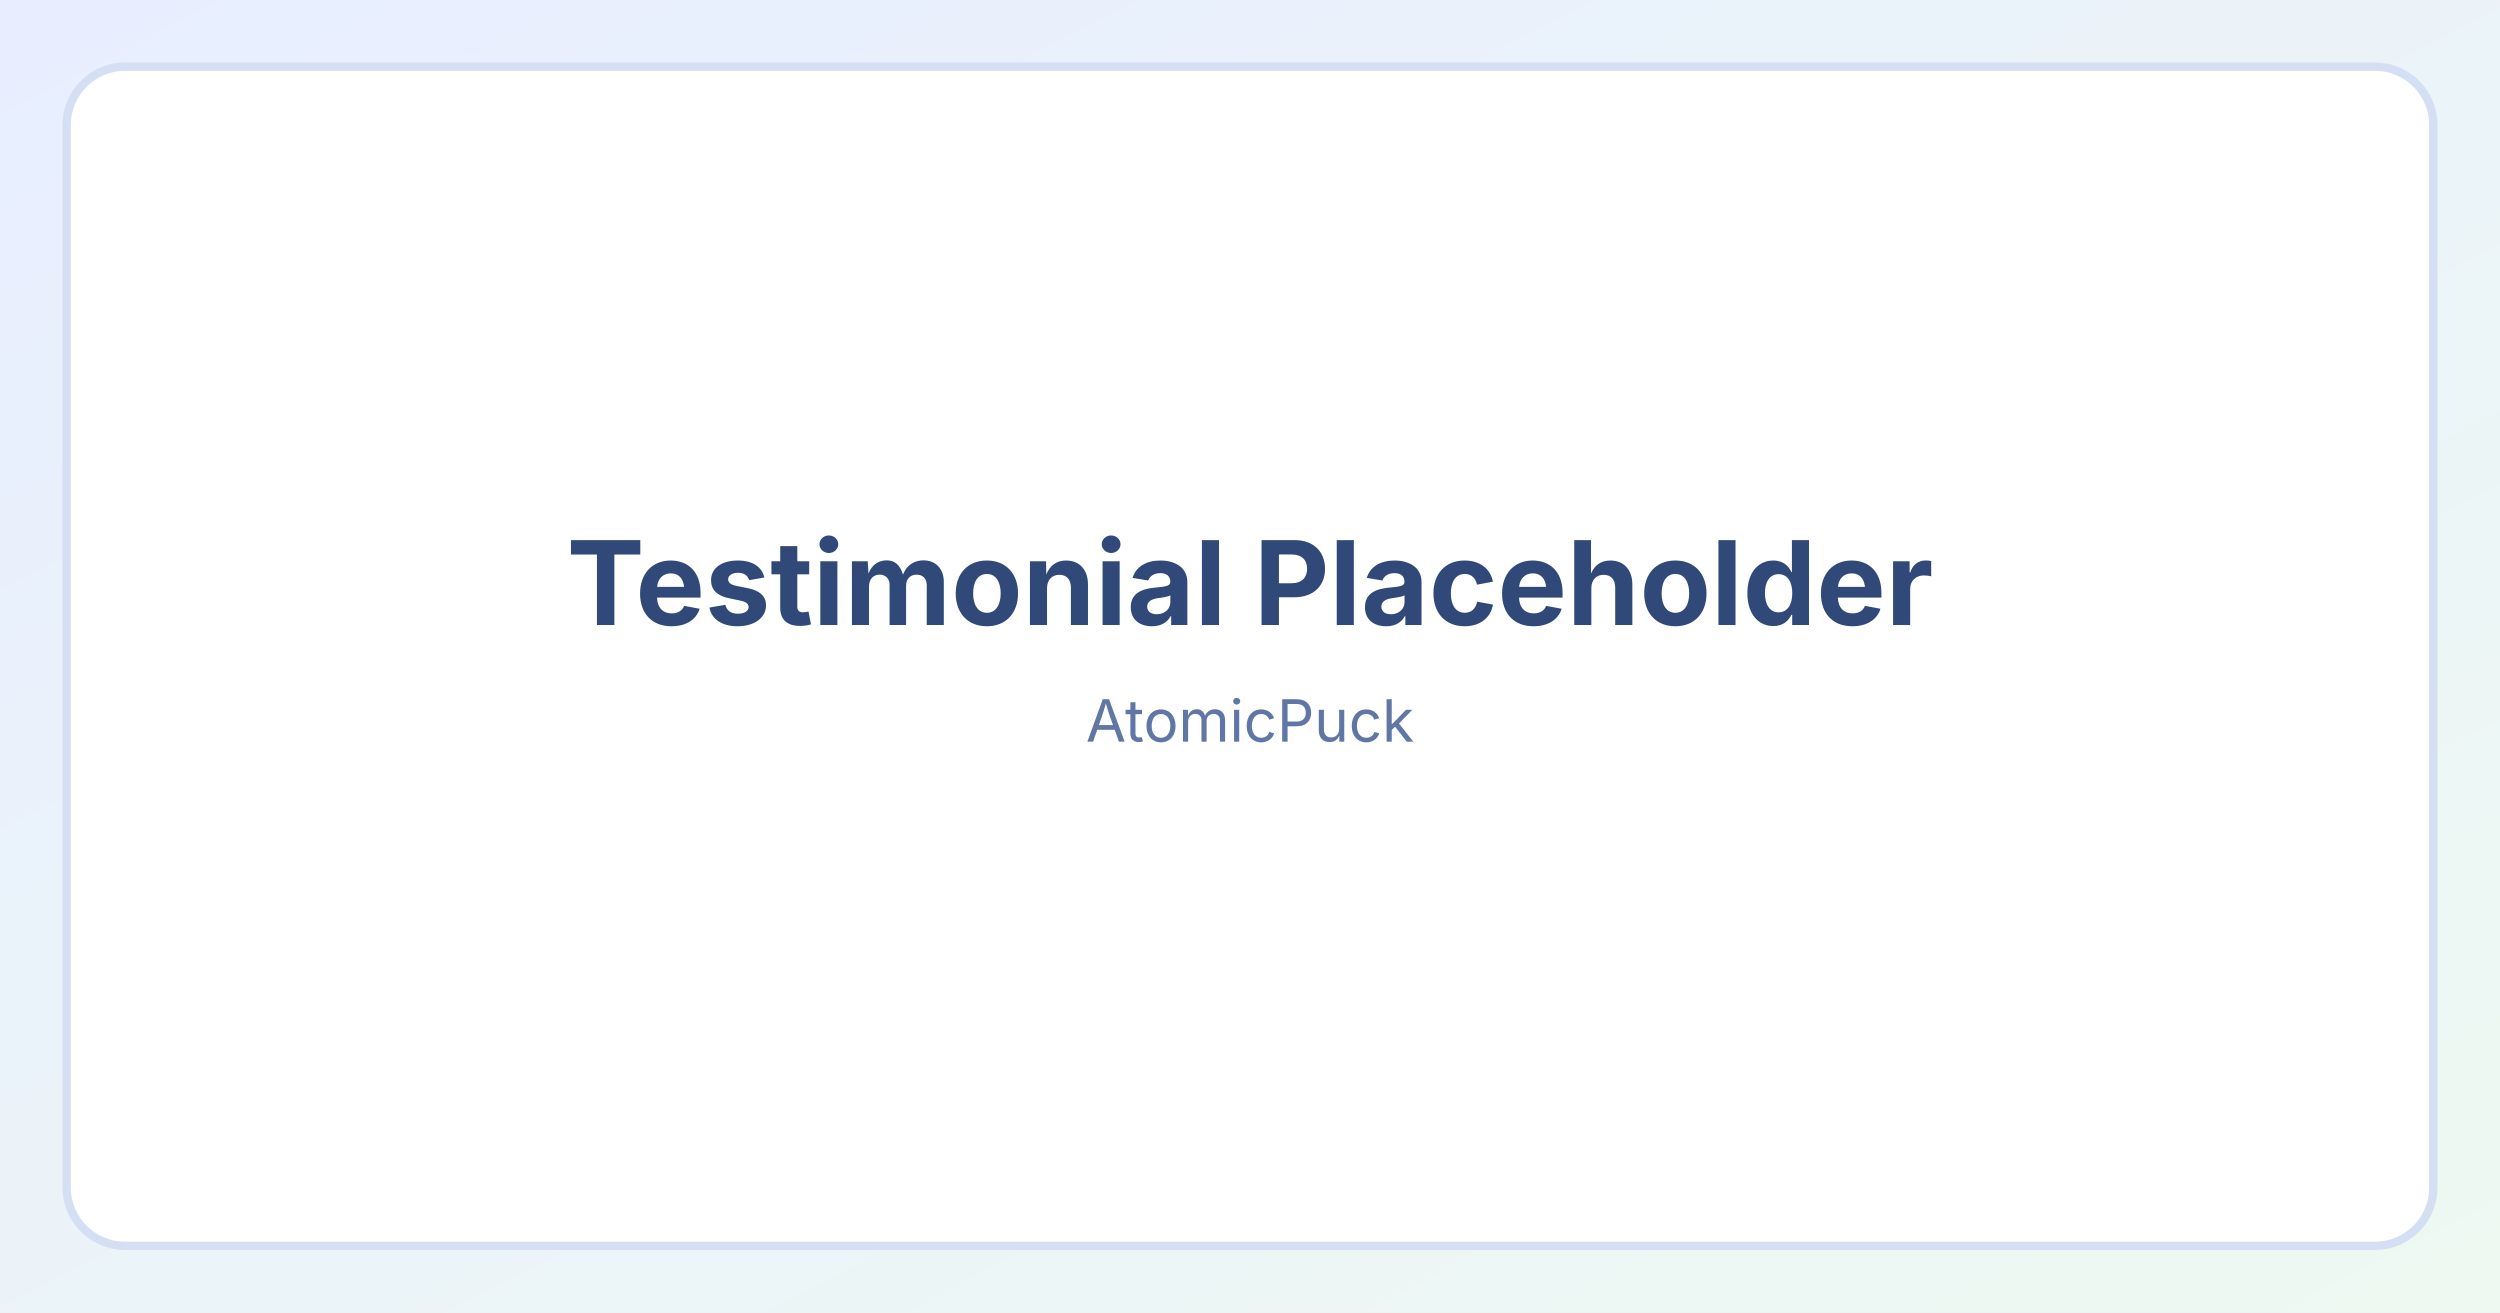
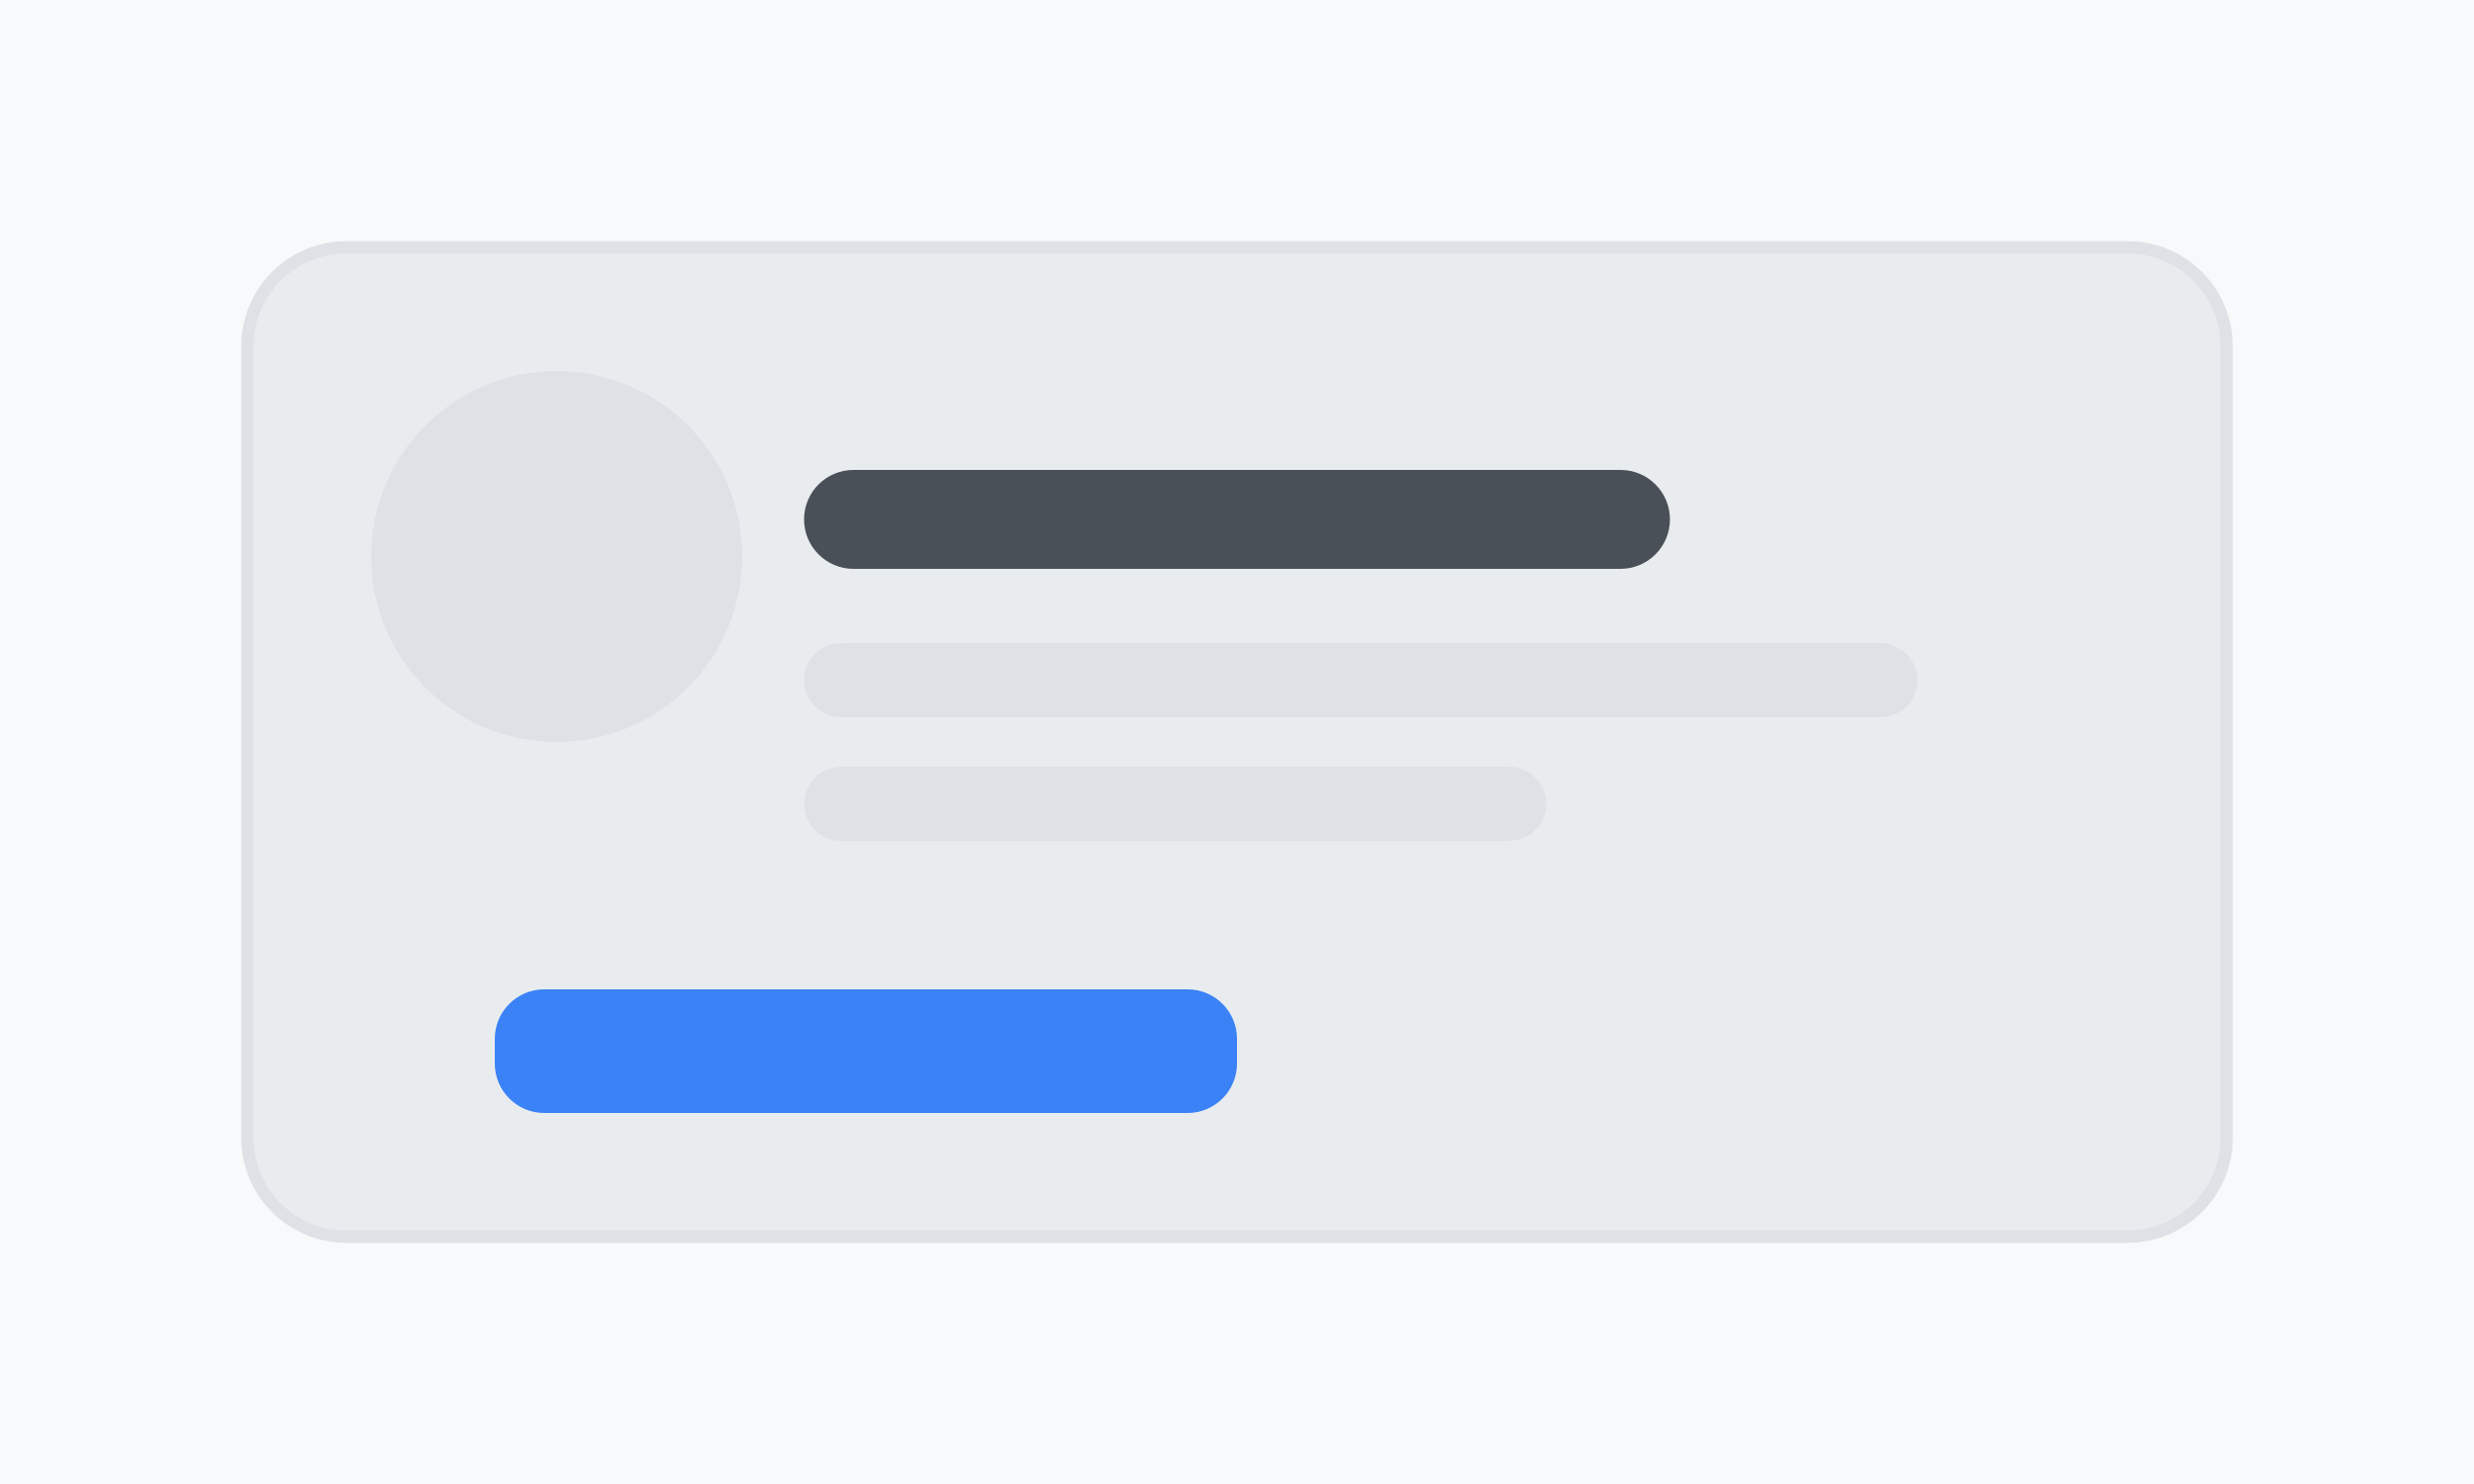
- <svg xmlns="http://www.w3.org/2000/svg" width="1200" height="630" viewBox="0 0 1200 630" role="img" aria-label="Testimonial Placeholder">
-   <defs>
-     <linearGradient id="g" x1="0" y1="0" x2="1" y2="1">
-       <stop offset="0%" stop-color="#E8EEFF" />
-       <stop offset="100%" stop-color="#EEF9F2" />
-     </linearGradient>
-   </defs>
-   <rect width="1200" height="630" fill="url(#g)" />
-   <rect x="32" y="32" width="1136" height="566" rx="28" fill="#FFFFFF" stroke="#D5DFF4" stroke-width="4" />
-   <text x="600" y="300" text-anchor="middle" fill="#304978" font-family="Inter, Arial, sans-serif" font-size="56" font-weight="700">Testimonial Placeholder</text>
-   <text x="600" y="356" text-anchor="middle" fill="#6077A6" font-family="Inter, Arial, sans-serif" font-size="28">AtomicPuck</text>
+ <svg xmlns="http://www.w3.org/2000/svg" width="200" height="120" viewBox="0 0 200 120" fill="none">
+   <rect width="200" height="120" fill="#f8f9fa" />
+   <rect x="20" y="20" width="160" height="80" rx="8" fill="#e9ecef" stroke="#dee2e6" stroke-width="1" />
+   <circle cx="45" cy="45" r="15" fill="#dee2e6" />
+   <rect x="65" y="38" width="70" height="8" rx="4" fill="#495057" />
+   <rect x="65" y="52" width="90" height="6" rx="3" fill="#dee2e6" />
+   <rect x="65" y="62" width="60" height="6" rx="3" fill="#dee2e6" />
+   <rect x="40" y="80" width="60" height="10" rx="4" fill="#3b82f6" />
</svg>
